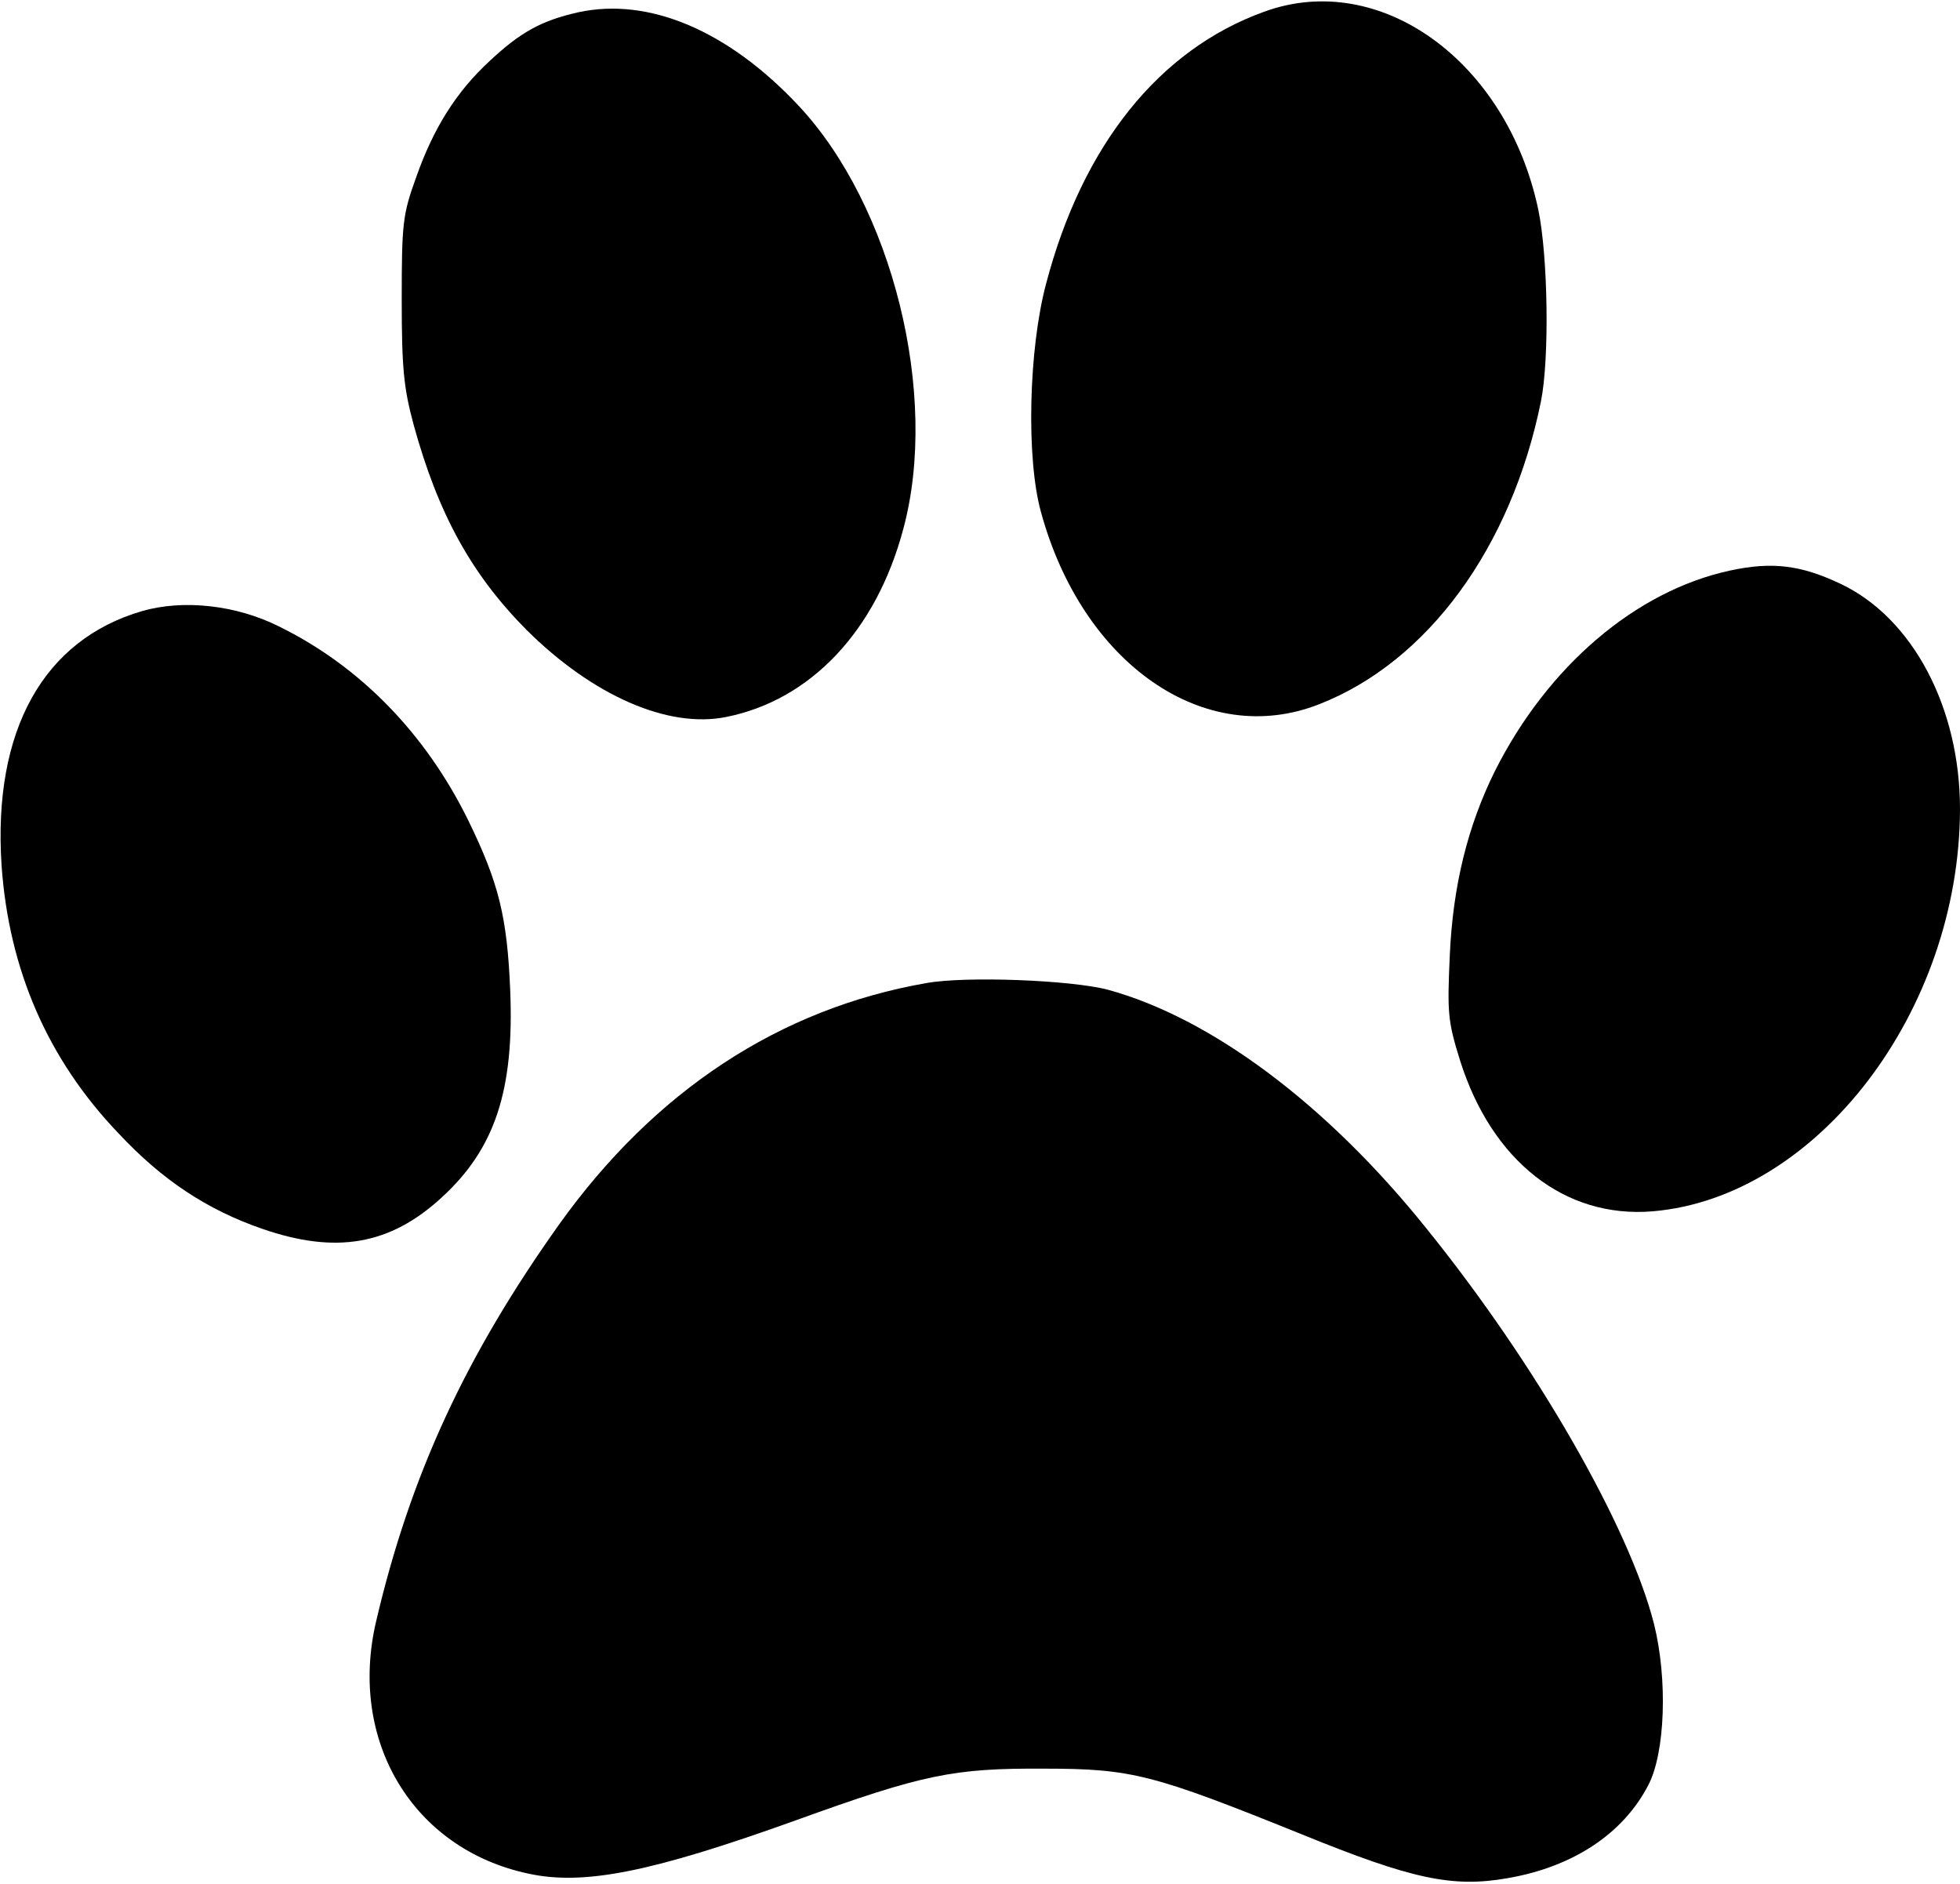
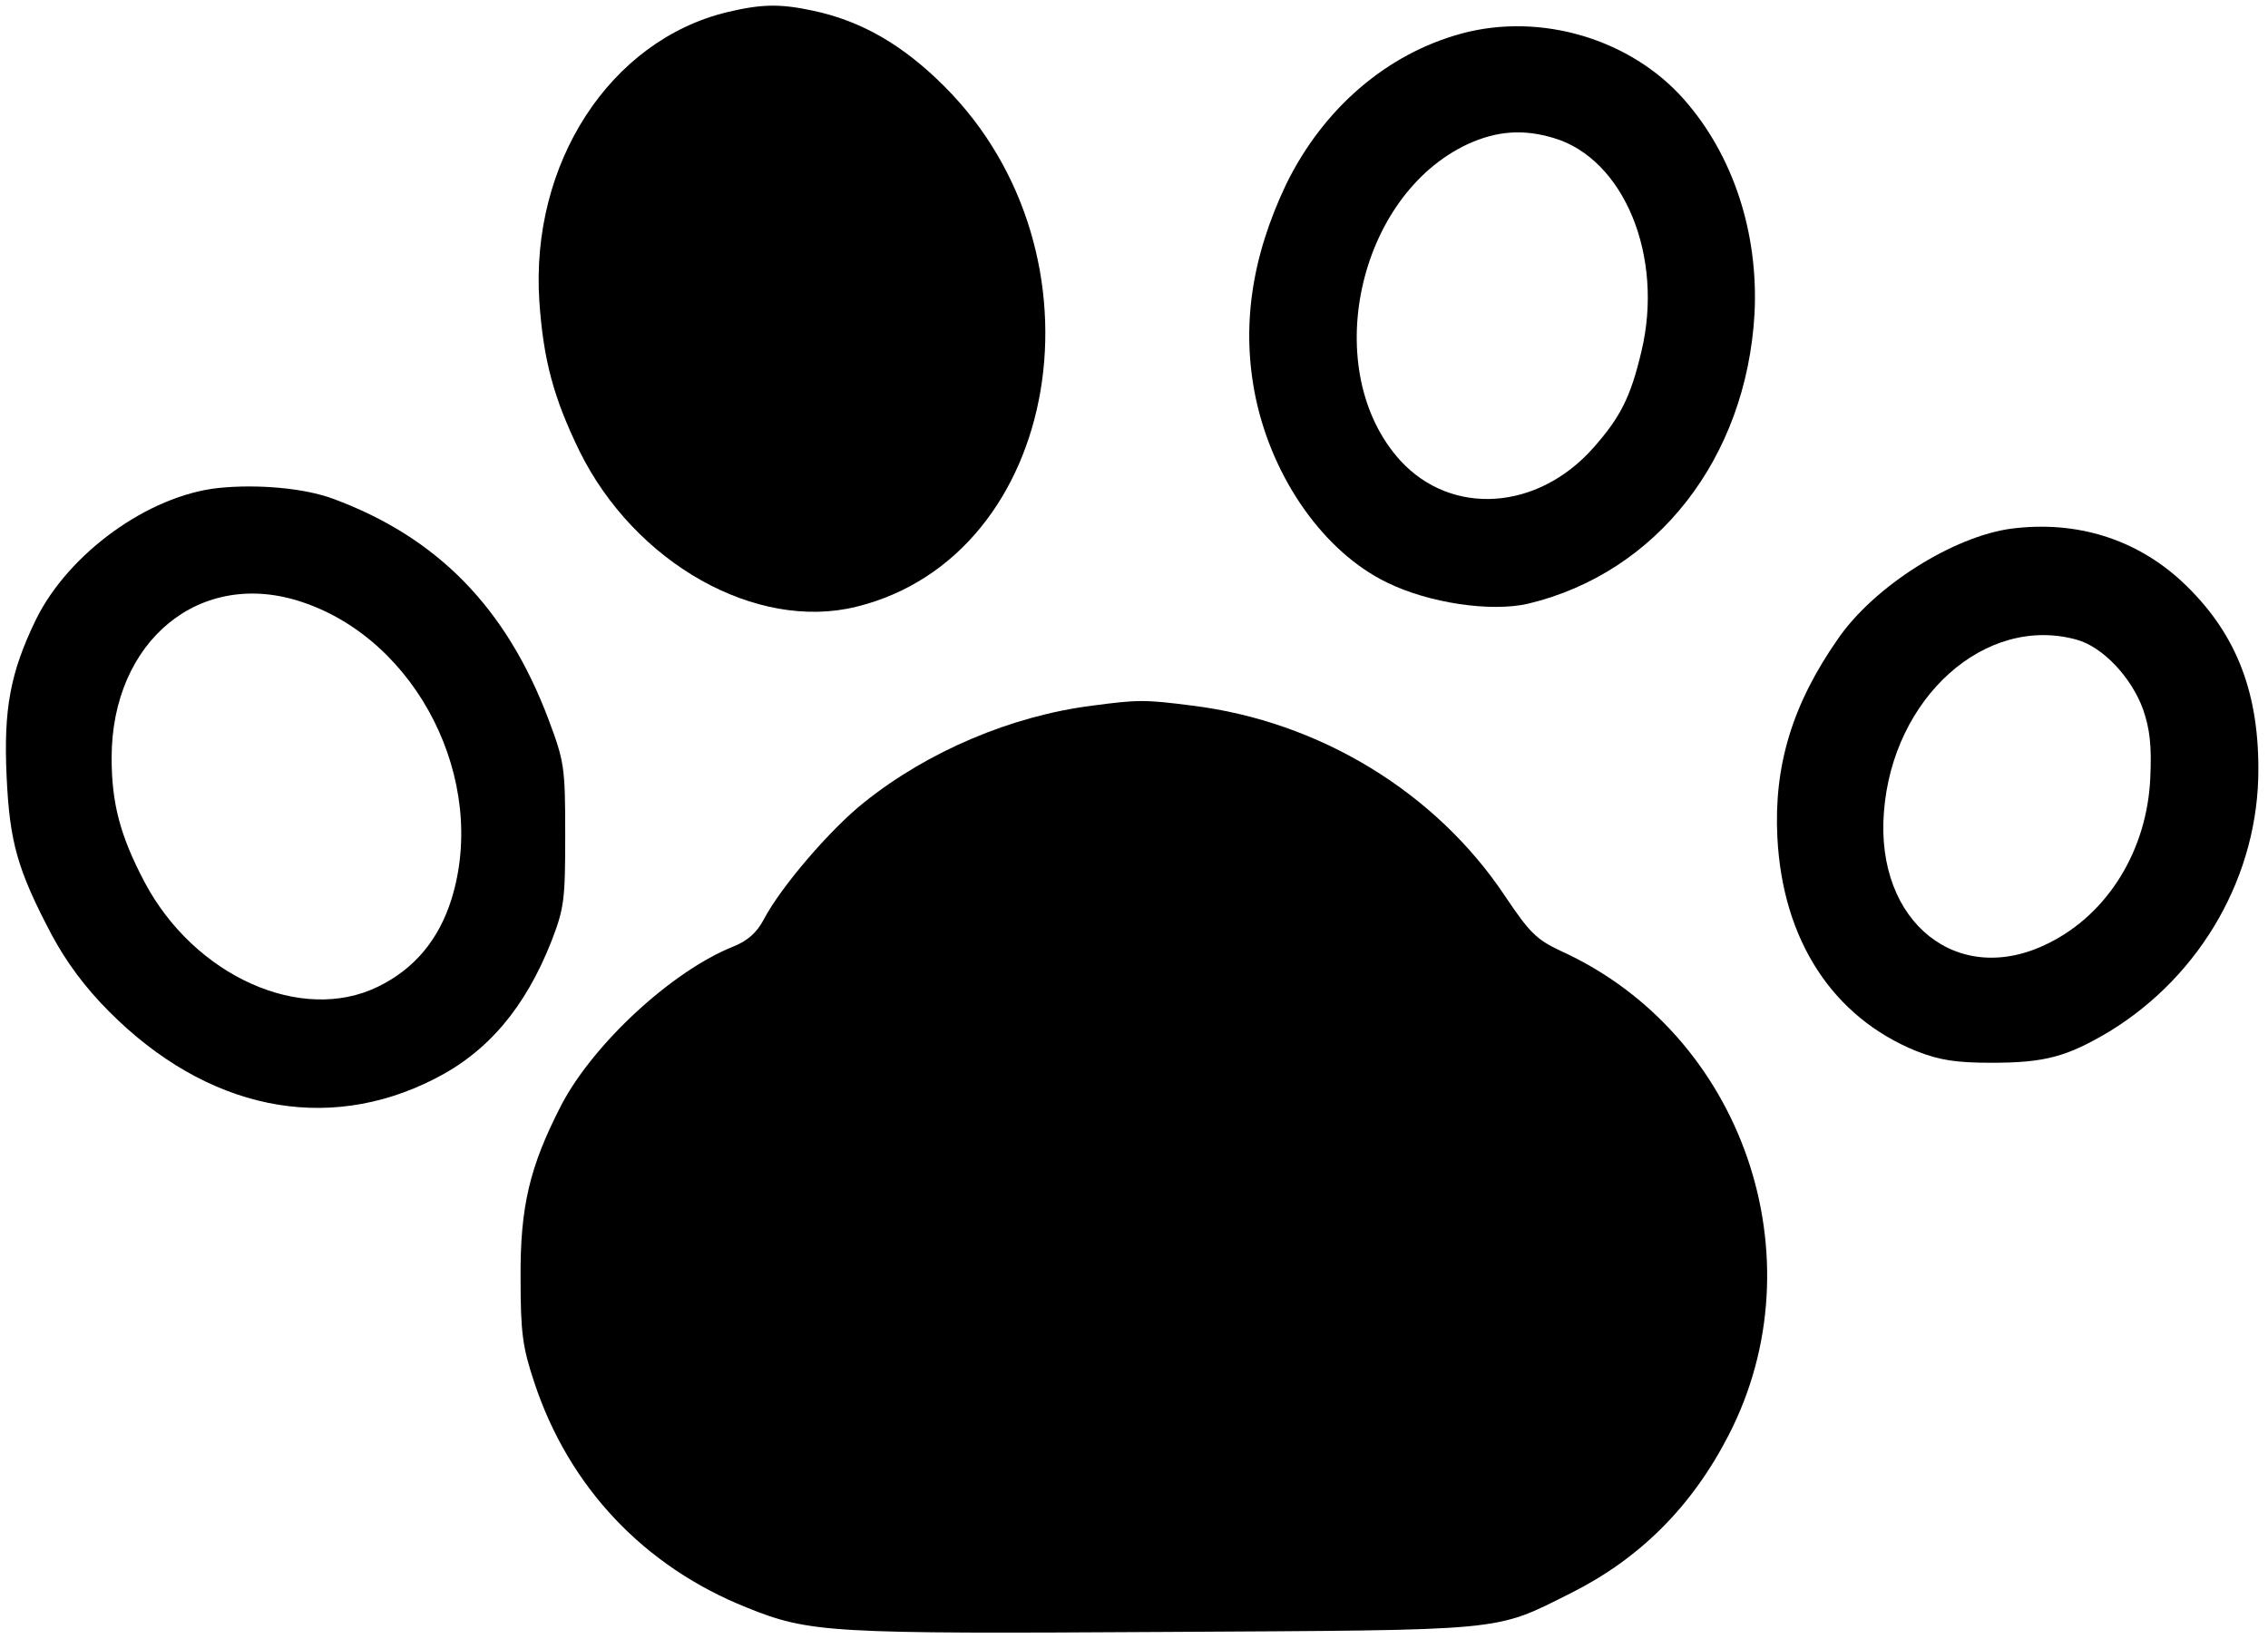
- <svg xmlns="http://www.w3.org/2000/svg" version="1.0" width="383pt" height="368pt" viewBox="0 0 383 368" preserveAspectRatio="xMidYMid meet">
-   <g transform="translate(0,368) scale(0.1,-0.1)" fill="#000000" stroke="none">
-     <path d="M2470 3657 c-205 -74 -355 -261 -426 -532 -34 -128 -39 -340 -10 -445 81 -298 321 -464 544 -376 212 83 375 306 433 591 17 83 14 284 -5 375 -61 290 -309 470 -536 387z" />
-     <path d="M1130 3656 c-71 -16 -112 -38 -173 -95 -65 -60 -110 -131 -144 -228 -26 -72 -28 -89 -28 -238 0 -135 4 -173 23 -244 48 -175 113 -293 221 -402 129 -128 276 -193 390 -170 165 33 293 168 346 367 71 262 -21 632 -205 828 -137 146 -292 212 -430 182z" />
-     <path d="M3380 2565 c-184 -40 -356 -187 -459 -392 -53 -107 -82 -224 -88 -360 -5 -112 -4 -128 20 -205 62 -197 205 -309 376 -295 322 27 600 391 601 786 0 198 -92 373 -233 440 -78 37 -134 44 -217 26z" />
-     <path d="M278 2486 c-193 -56 -292 -233 -275 -496 14 -204 90 -380 229 -525 85 -91 173 -149 280 -186 144 -50 250 -32 351 61 104 95 142 209 134 405 -6 143 -22 209 -82 332 -83 169 -211 301 -370 379 -84 42 -187 53 -267 30z" />
-     <path d="M1810 1759 c-287 -50 -531 -211 -717 -471 -183 -257 -291 -490 -358 -776 -55 -234 72 -445 297 -493 109 -24 242 3 523 104 249 90 308 102 485 101 172 0 213 -11 503 -128 216 -88 295 -105 403 -86 128 22 226 87 275 182 33 63 38 207 11 315 -48 189 -230 507 -445 773 -195 243 -421 411 -622 466 -72 19 -278 27 -355 13z" />
+ <svg xmlns="http://www.w3.org/2000/svg" version="1.0" width="447pt" height="323pt" viewBox="0 0 447 323" preserveAspectRatio="xMidYMid meet">
+   <g transform="translate(0,323) scale(0.1,-0.1)" fill="#000000" stroke="none">
+     <path d="M1433 3206 c-231 -56 -388 -298 -370 -570 8 -116 28 -190 79 -295 109 -221 348 -356 546 -307 405 100 505 695 173 1026 -82 82 -164 129 -259 149 -65 14 -102 13 -169 -3z" />
+     <path d="M2881 3164 c-148 -40 -273 -148 -346 -297 -69 -145 -89 -283 -60 -422 34 -160 135 -303 258 -363 83 -41 206 -59 279 -42 254 61 430 287 446 572 8 159 -42 312 -139 422 -105 119 -282 172 -438 130z m181 -206 c139 -41 218 -234 173 -421 -21 -89 -41 -129 -94 -189 -110 -125 -280 -136 -381 -26 -160 176 -86 522 133 624 57 26 109 30 169 12z" />
+     <path d="M430 2268 c-138 -15 -295 -129 -359 -259 -51 -105 -64 -177 -58 -309 6 -130 21 -184 89 -313 29 -54 66 -104 113 -151 192 -193 427 -242 641 -133 105 53 179 140 231 272 25 65 27 81 27 210 0 134 -2 144 -33 227 -83 220 -219 359 -425 435 -57 21 -149 29 -226 21z m166 -225 c227 -76 366 -352 294 -585 -25 -80 -73 -138 -145 -173 -151 -74 -362 21 -460 206 -48 91 -65 155 -65 245 0 231 175 375 376 307z" />
+     <path d="M3965 2188 c-115 -15 -272 -114 -343 -218 -90 -129 -126 -250 -119 -390 10 -203 109 -355 274 -422 46 -18 78 -23 148 -23 106 0 149 12 233 62 181 111 294 309 293 518 0 157 -47 272 -151 369 -91 84 -208 120 -335 104z m128 -219 c51 -14 108 -74 131 -138 13 -38 17 -71 14 -134 -6 -142 -83 -268 -200 -326 -178 -90 -342 40 -325 258 17 226 200 390 380 340z" />
+     <path d="M2153 1839 c-159 -20 -324 -90 -449 -190 -66 -52 -165 -167 -199 -232 -13 -25 -32 -42 -60 -53 -120 -48 -274 -190 -338 -311 -63 -122 -82 -201 -81 -343 0 -107 4 -136 27 -205 68 -206 216 -363 419 -444 124 -50 163 -52 824 -48 679 4 647 0 799 76 136 68 239 170 312 312 180 349 28 791 -330 954 -49 23 -62 36 -111 109 -136 204 -365 344 -616 375 -93 12 -107 12 -197 0z" />
  </g>
</svg>
